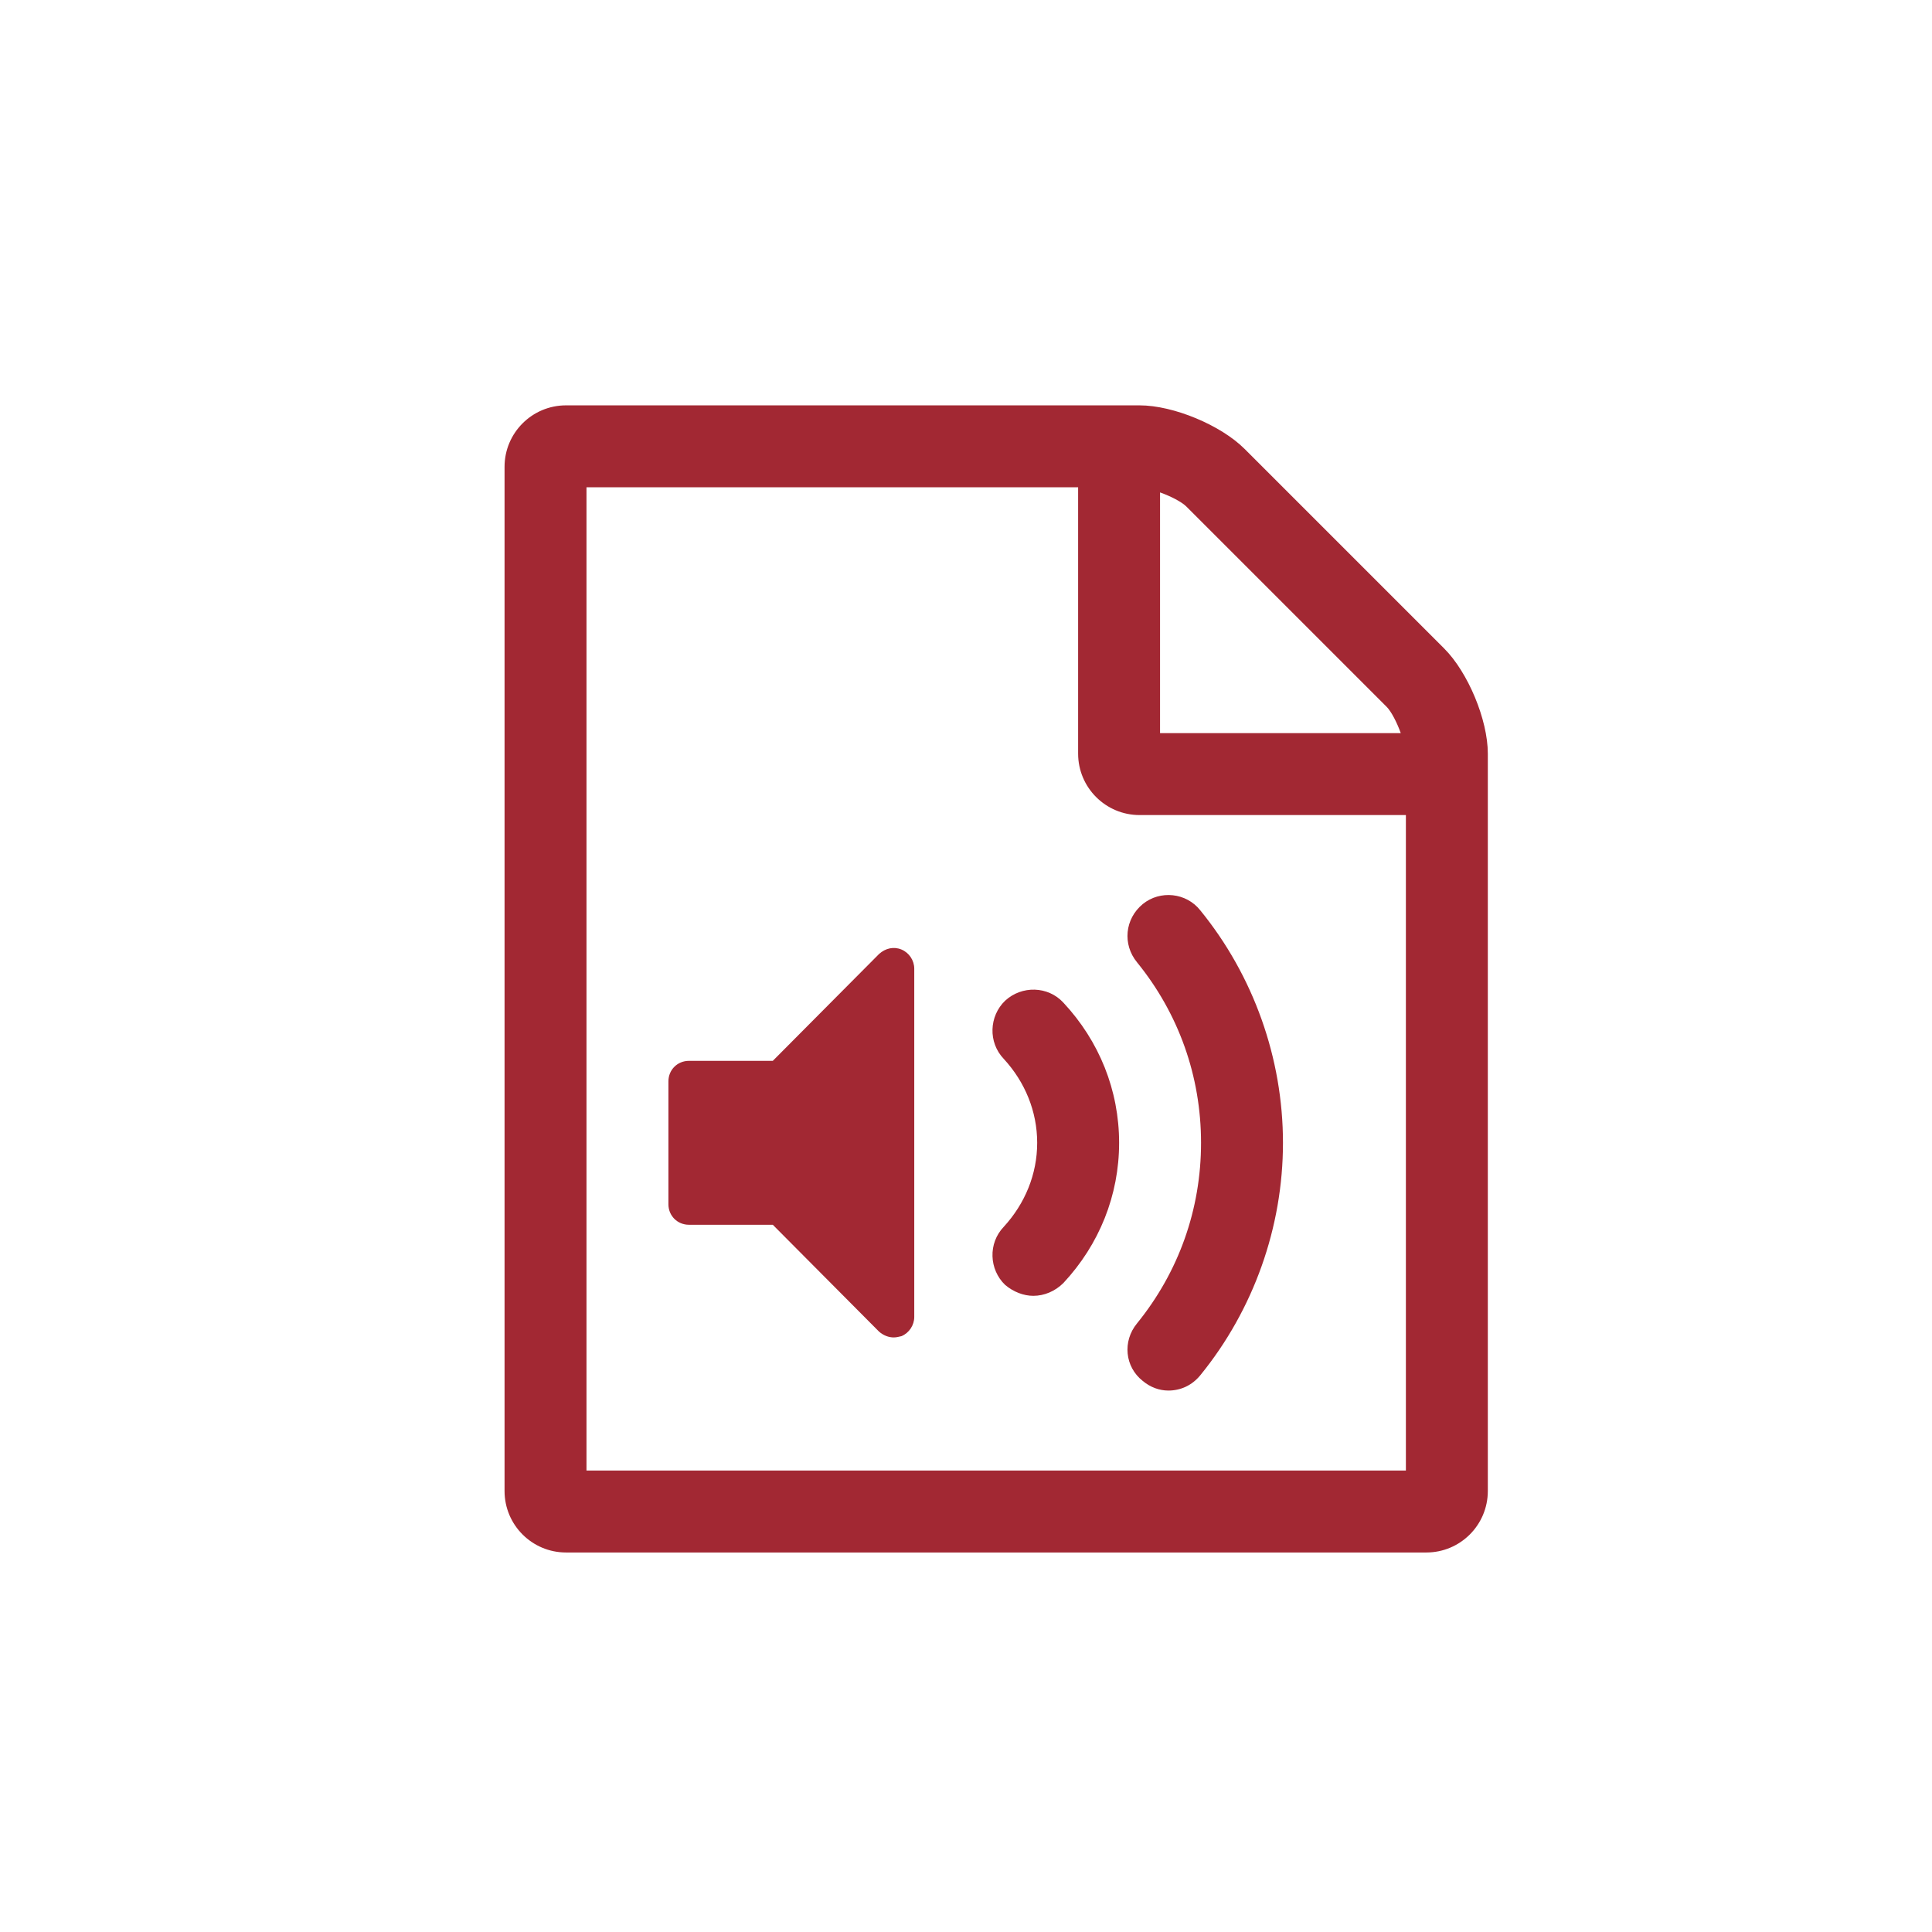
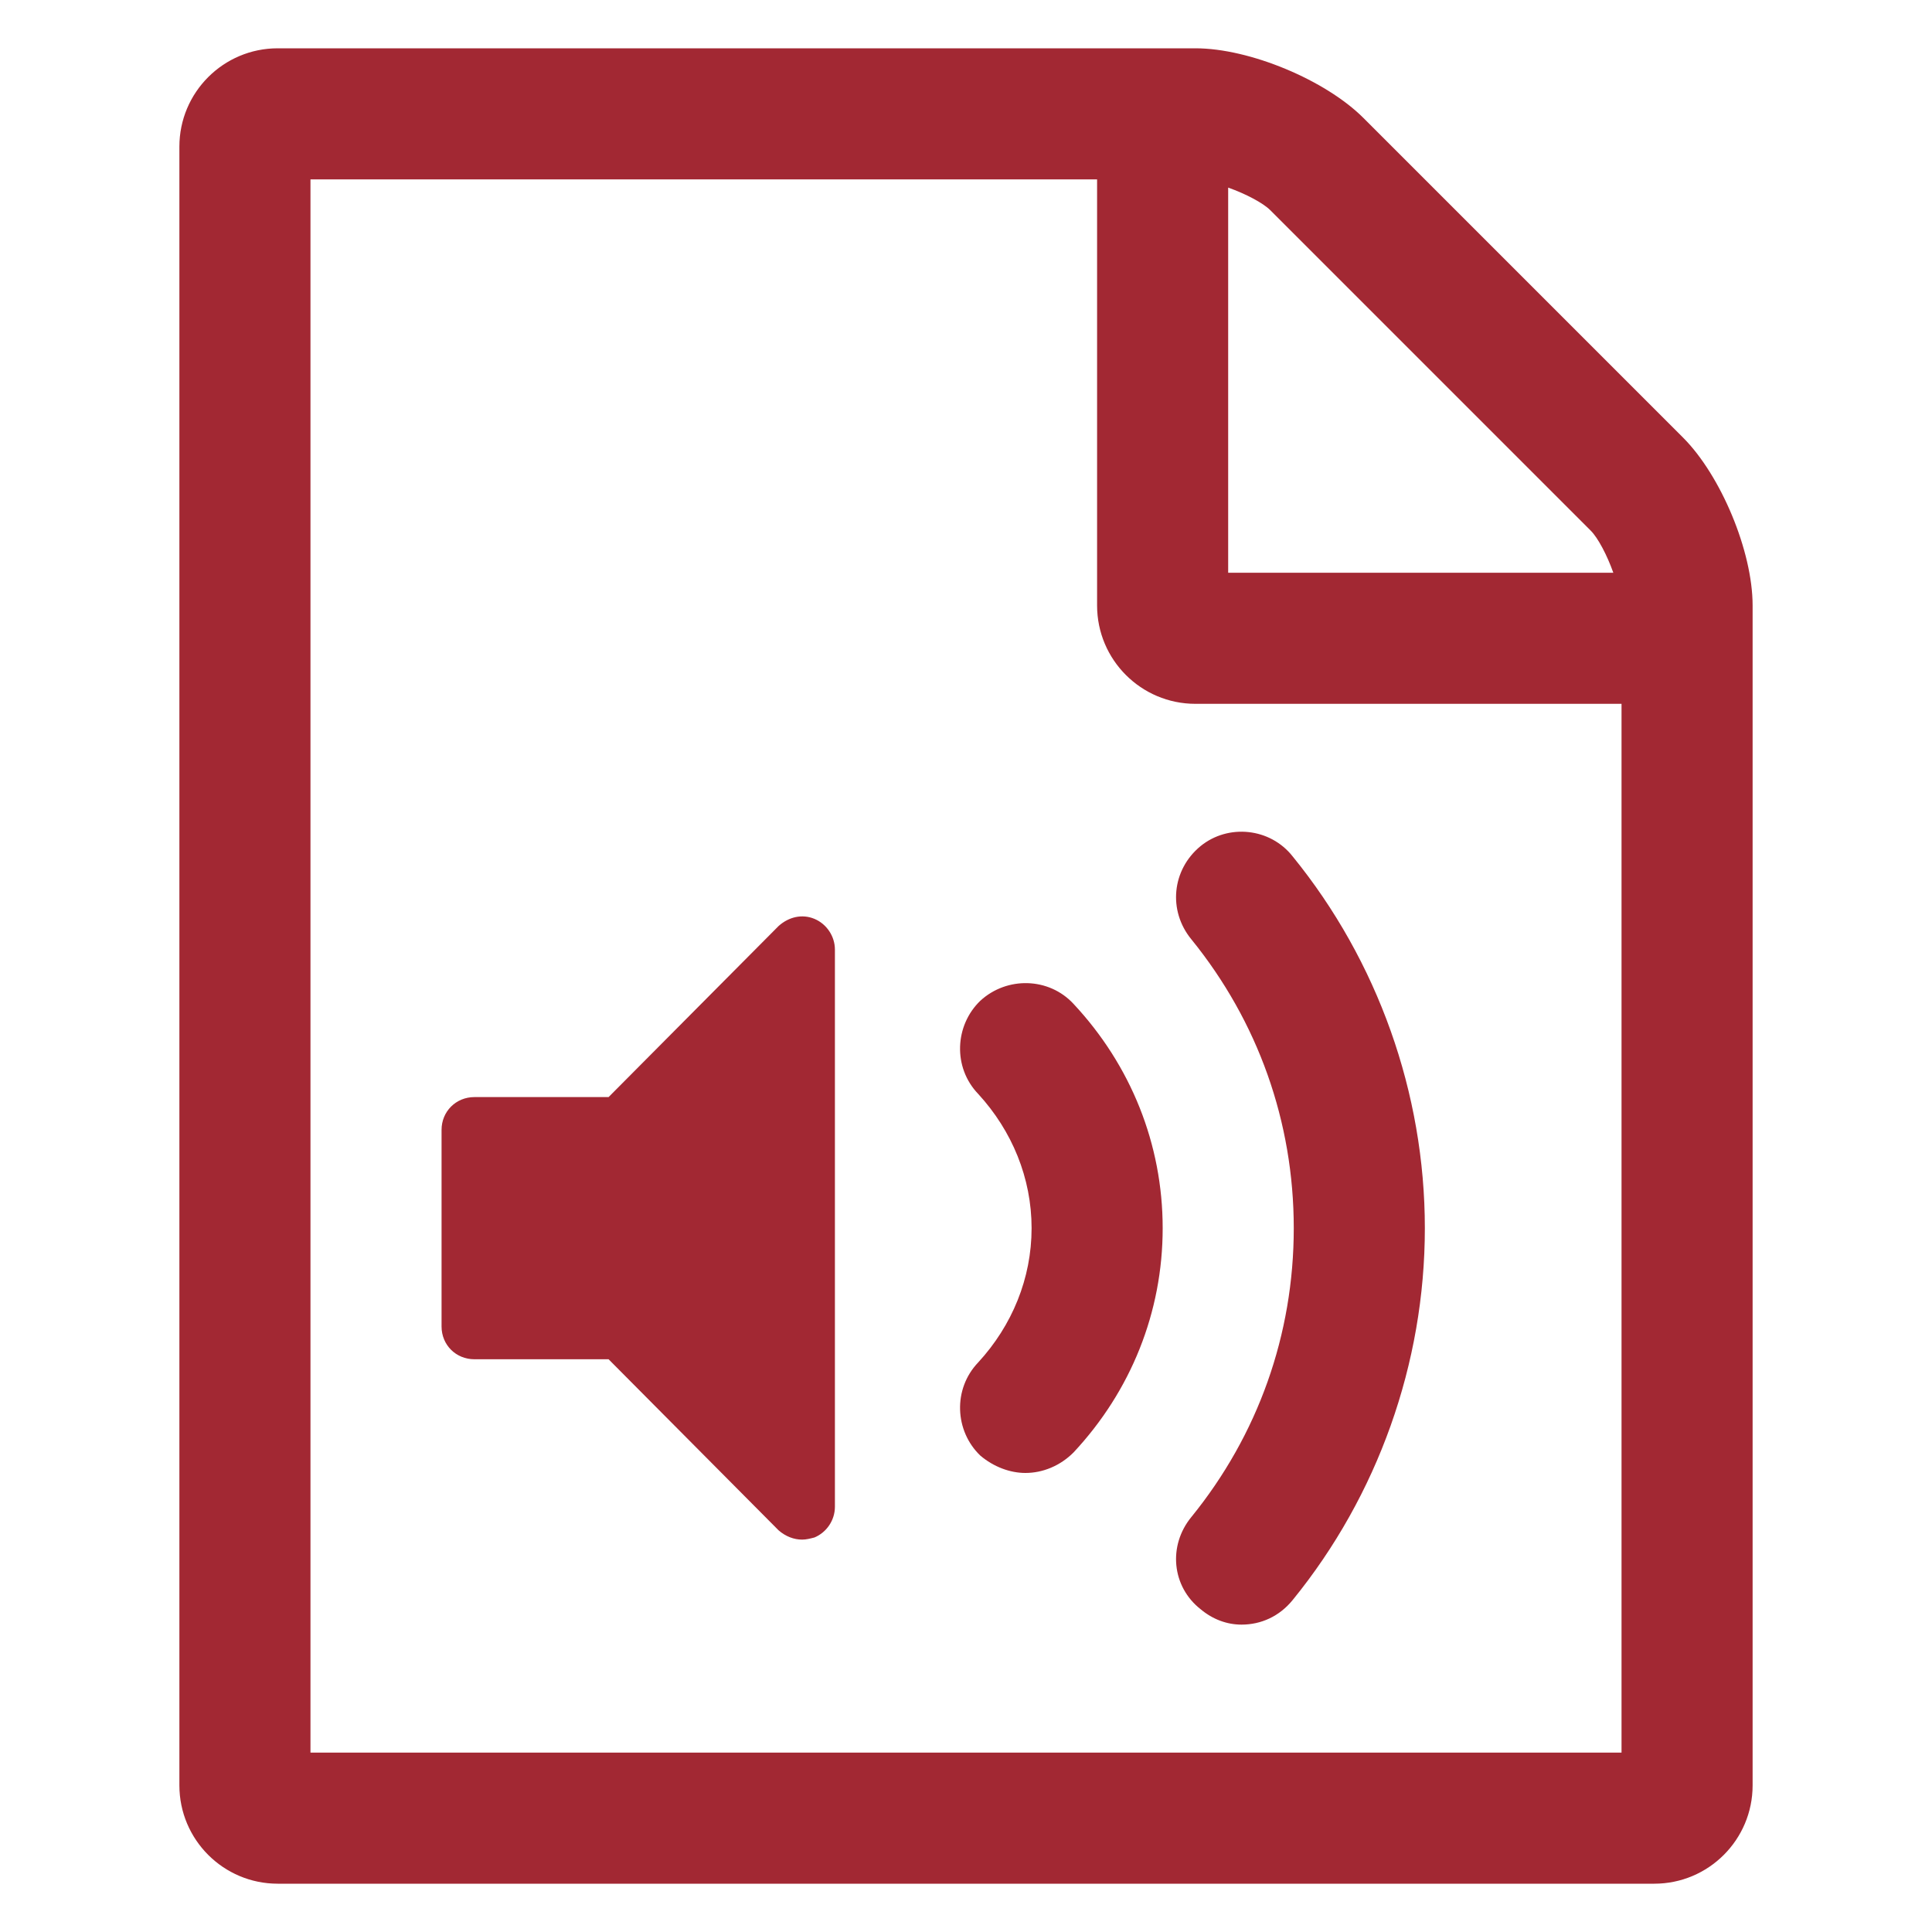
- <svg xmlns="http://www.w3.org/2000/svg" width="32px" height="32px" viewBox="0 0 32 32" version="1.1">
+ <svg xmlns="http://www.w3.org/2000/svg" width="20px" height="20px" viewBox="0 0 20 20" version="1.1">
  <defs />
  <g id="pix_core/f/wav-96" stroke="none" stroke-width="1" fill="none" fill-rule="evenodd">
-     <g id="circle_background" />
-     <path d="M23.922,10.743 C24.314,11.136 24.643,11.92 24.643,12.482 L24.643,24.696 C24.643,25.258 24.187,25.714 23.625,25.714 L9.375,25.714 C8.813,25.714 8.357,25.258 8.357,24.696 L8.357,7.732 C8.357,7.17 8.813,6.714 9.375,6.714 L18.875,6.714 C19.437,6.714 20.222,7.043 20.614,7.435 L23.922,10.743 Z M19.214,8.156 L19.214,12.143 L23.201,12.143 C23.137,11.963 23.042,11.782 22.968,11.708 L19.649,8.389 C19.575,8.315 19.395,8.22 19.214,8.156 Z M23.286,24.357 L23.286,13.5 L18.875,13.5 C18.313,13.5 17.857,13.044 17.857,12.482 L17.857,8.071 L9.714,8.071 L9.714,24.357 L23.286,24.357 Z M14.931,15.727 C15.058,15.78 15.143,15.907 15.143,16.045 L15.143,21.812 C15.143,21.95 15.058,22.078 14.931,22.131 C14.888,22.141 14.846,22.152 14.804,22.152 C14.719,22.152 14.634,22.12 14.56,22.056 L12.8,20.286 L11.411,20.286 C11.22,20.286 11.071,20.137 11.071,19.946 L11.071,17.911 C11.071,17.72 11.22,17.571 11.411,17.571 L12.8,17.571 L14.56,15.801 C14.666,15.705 14.804,15.674 14.931,15.727 Z M19.352,23.032 C19.204,23.032 19.055,22.979 18.928,22.873 C18.631,22.64 18.589,22.215 18.833,21.919 C19.522,21.07 19.893,20.031 19.893,18.929 C19.893,17.826 19.522,16.787 18.833,15.939 C18.589,15.642 18.631,15.218 18.928,14.974 C19.214,14.741 19.649,14.783 19.882,15.08 C20.762,16.161 21.25,17.529 21.25,18.929 C21.25,20.328 20.762,21.696 19.882,22.777 C19.744,22.947 19.554,23.032 19.352,23.032 Z M17.115,21.463 C16.956,21.463 16.786,21.399 16.648,21.282 C16.383,21.028 16.362,20.593 16.627,20.318 C16.977,19.936 17.179,19.448 17.179,18.929 C17.179,18.409 16.977,17.921 16.627,17.54 C16.362,17.264 16.383,16.829 16.648,16.575 C16.924,16.32 17.359,16.331 17.613,16.607 C18.207,17.243 18.536,18.059 18.536,18.929 C18.536,19.798 18.207,20.614 17.613,21.251 C17.475,21.388 17.295,21.463 17.115,21.463 Z" id="wav" fill="#A22833" />
+     <g id="circle_background" transform="translate(-6, -6)" />
+     <path d="M17.422,4.529 C17.814,4.921 18.143,5.706 18.143,6.268 L18.143,18.482 C18.143,19.044 17.687,19.5 17.125,19.5 L2.875,19.5 C2.313,19.5 1.857,19.044 1.857,18.482 L1.857,1.518 C1.857,0.956 2.313,0.5 2.875,0.5 L12.375,0.5 C12.937,0.5 13.722,0.829 14.114,1.221 L17.422,4.529 Z M12.714,1.942 L12.714,5.929 L16.701,5.929 C16.637,5.748 16.542,5.568 16.468,5.494 L13.149,2.175 C13.075,2.101 12.895,2.006 12.714,1.942 Z M16.786,18.143 L16.786,7.286 L12.375,7.286 C11.813,7.286 11.357,6.83 11.357,6.268 L11.357,1.857 L3.214,1.857 L3.214,18.143 L16.786,18.143 Z M8.431,9.512 C8.558,9.565 8.643,9.693 8.643,9.83 L8.643,15.598 C8.643,15.736 8.558,15.863 8.431,15.916 C8.388,15.927 8.346,15.938 8.304,15.938 C8.219,15.938 8.134,15.906 8.06,15.842 L6.3,14.071 L4.911,14.071 C4.72,14.071 4.571,13.923 4.571,13.732 L4.571,11.696 C4.571,11.506 4.72,11.357 4.911,11.357 L6.3,11.357 L8.06,9.586 C8.166,9.491 8.304,9.459 8.431,9.512 Z M12.852,16.818 C12.704,16.818 12.555,16.765 12.428,16.658 C12.131,16.425 12.089,16.001 12.333,15.704 C13.022,14.856 13.393,13.817 13.393,12.714 C13.393,11.612 13.022,10.573 12.333,9.724 C12.089,9.427 12.131,9.003 12.428,8.759 C12.714,8.526 13.149,8.569 13.382,8.866 C14.262,9.947 14.75,11.315 14.75,12.714 C14.75,14.114 14.262,15.482 13.382,16.563 C13.244,16.733 13.054,16.818 12.852,16.818 Z M10.615,15.248 C10.456,15.248 10.286,15.185 10.148,15.068 C9.883,14.814 9.862,14.379 10.127,14.103 C10.477,13.722 10.679,13.234 10.679,12.714 C10.679,12.195 10.477,11.707 10.127,11.325 C9.862,11.05 9.883,10.615 10.148,10.36 C10.424,10.106 10.859,10.117 11.113,10.392 C11.707,11.028 12.036,11.845 12.036,12.714 C12.036,13.584 11.707,14.4 11.113,15.036 C10.975,15.174 10.795,15.248 10.615,15.248 Z" id="wav" fill="#A22833" />
  </g>
</svg>
